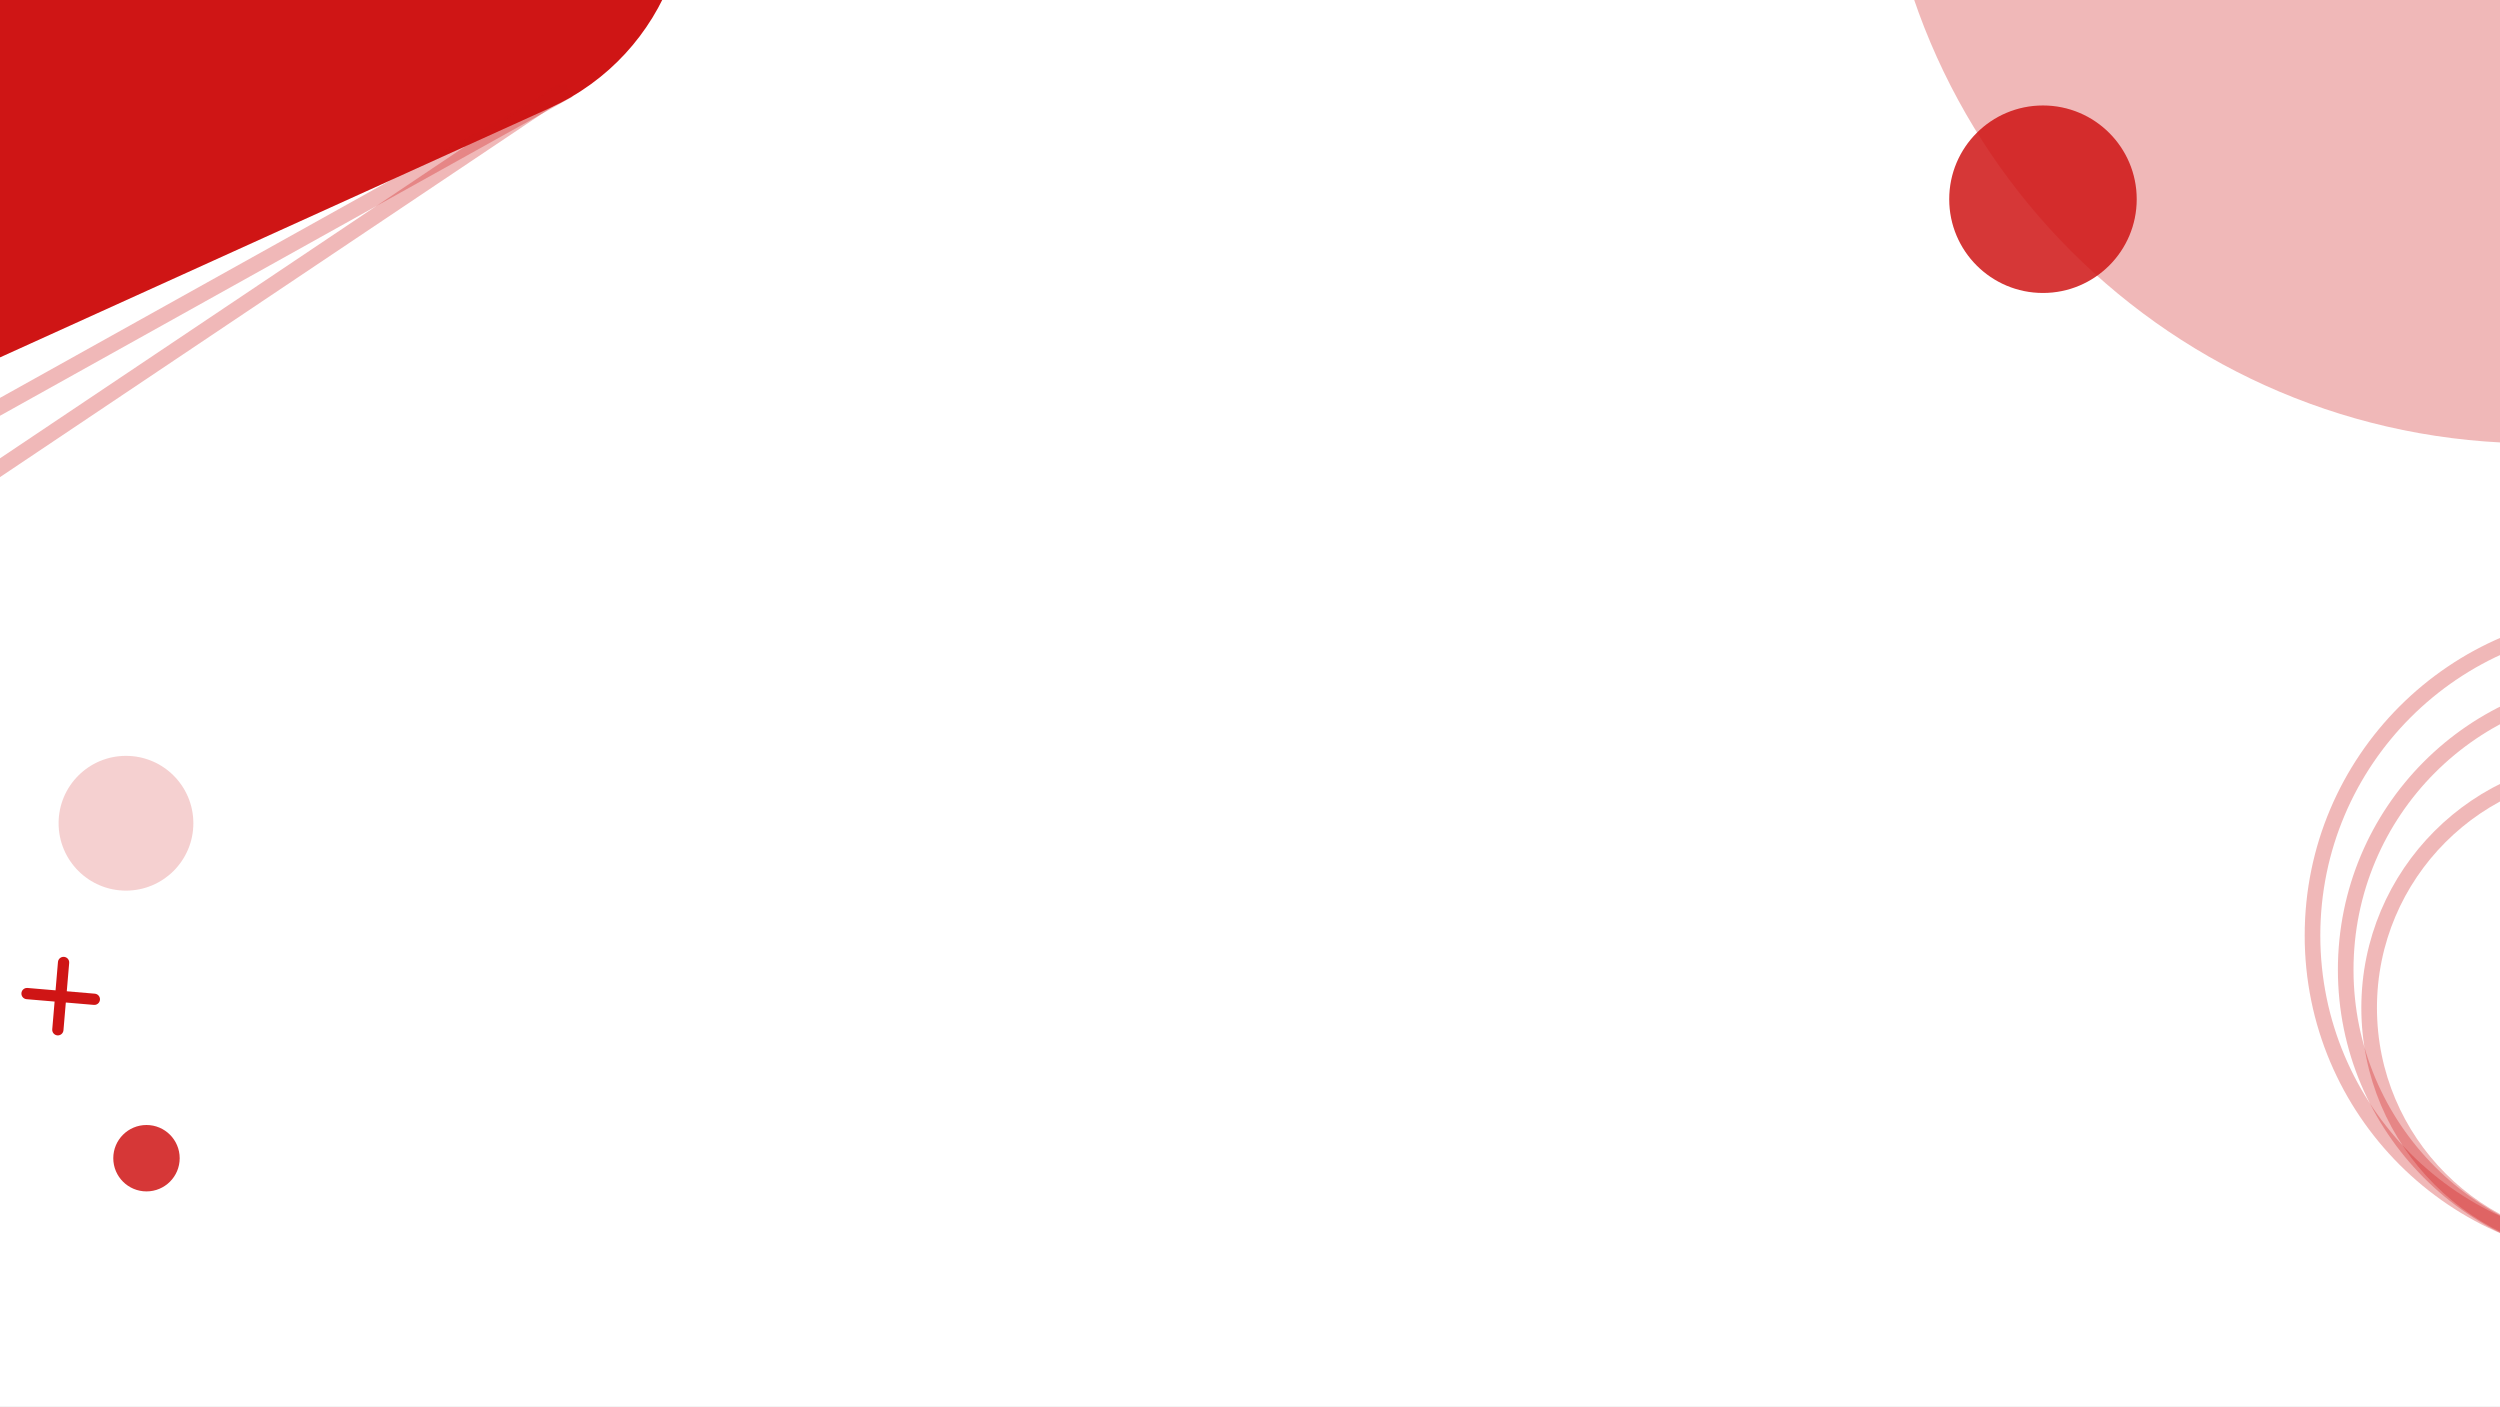
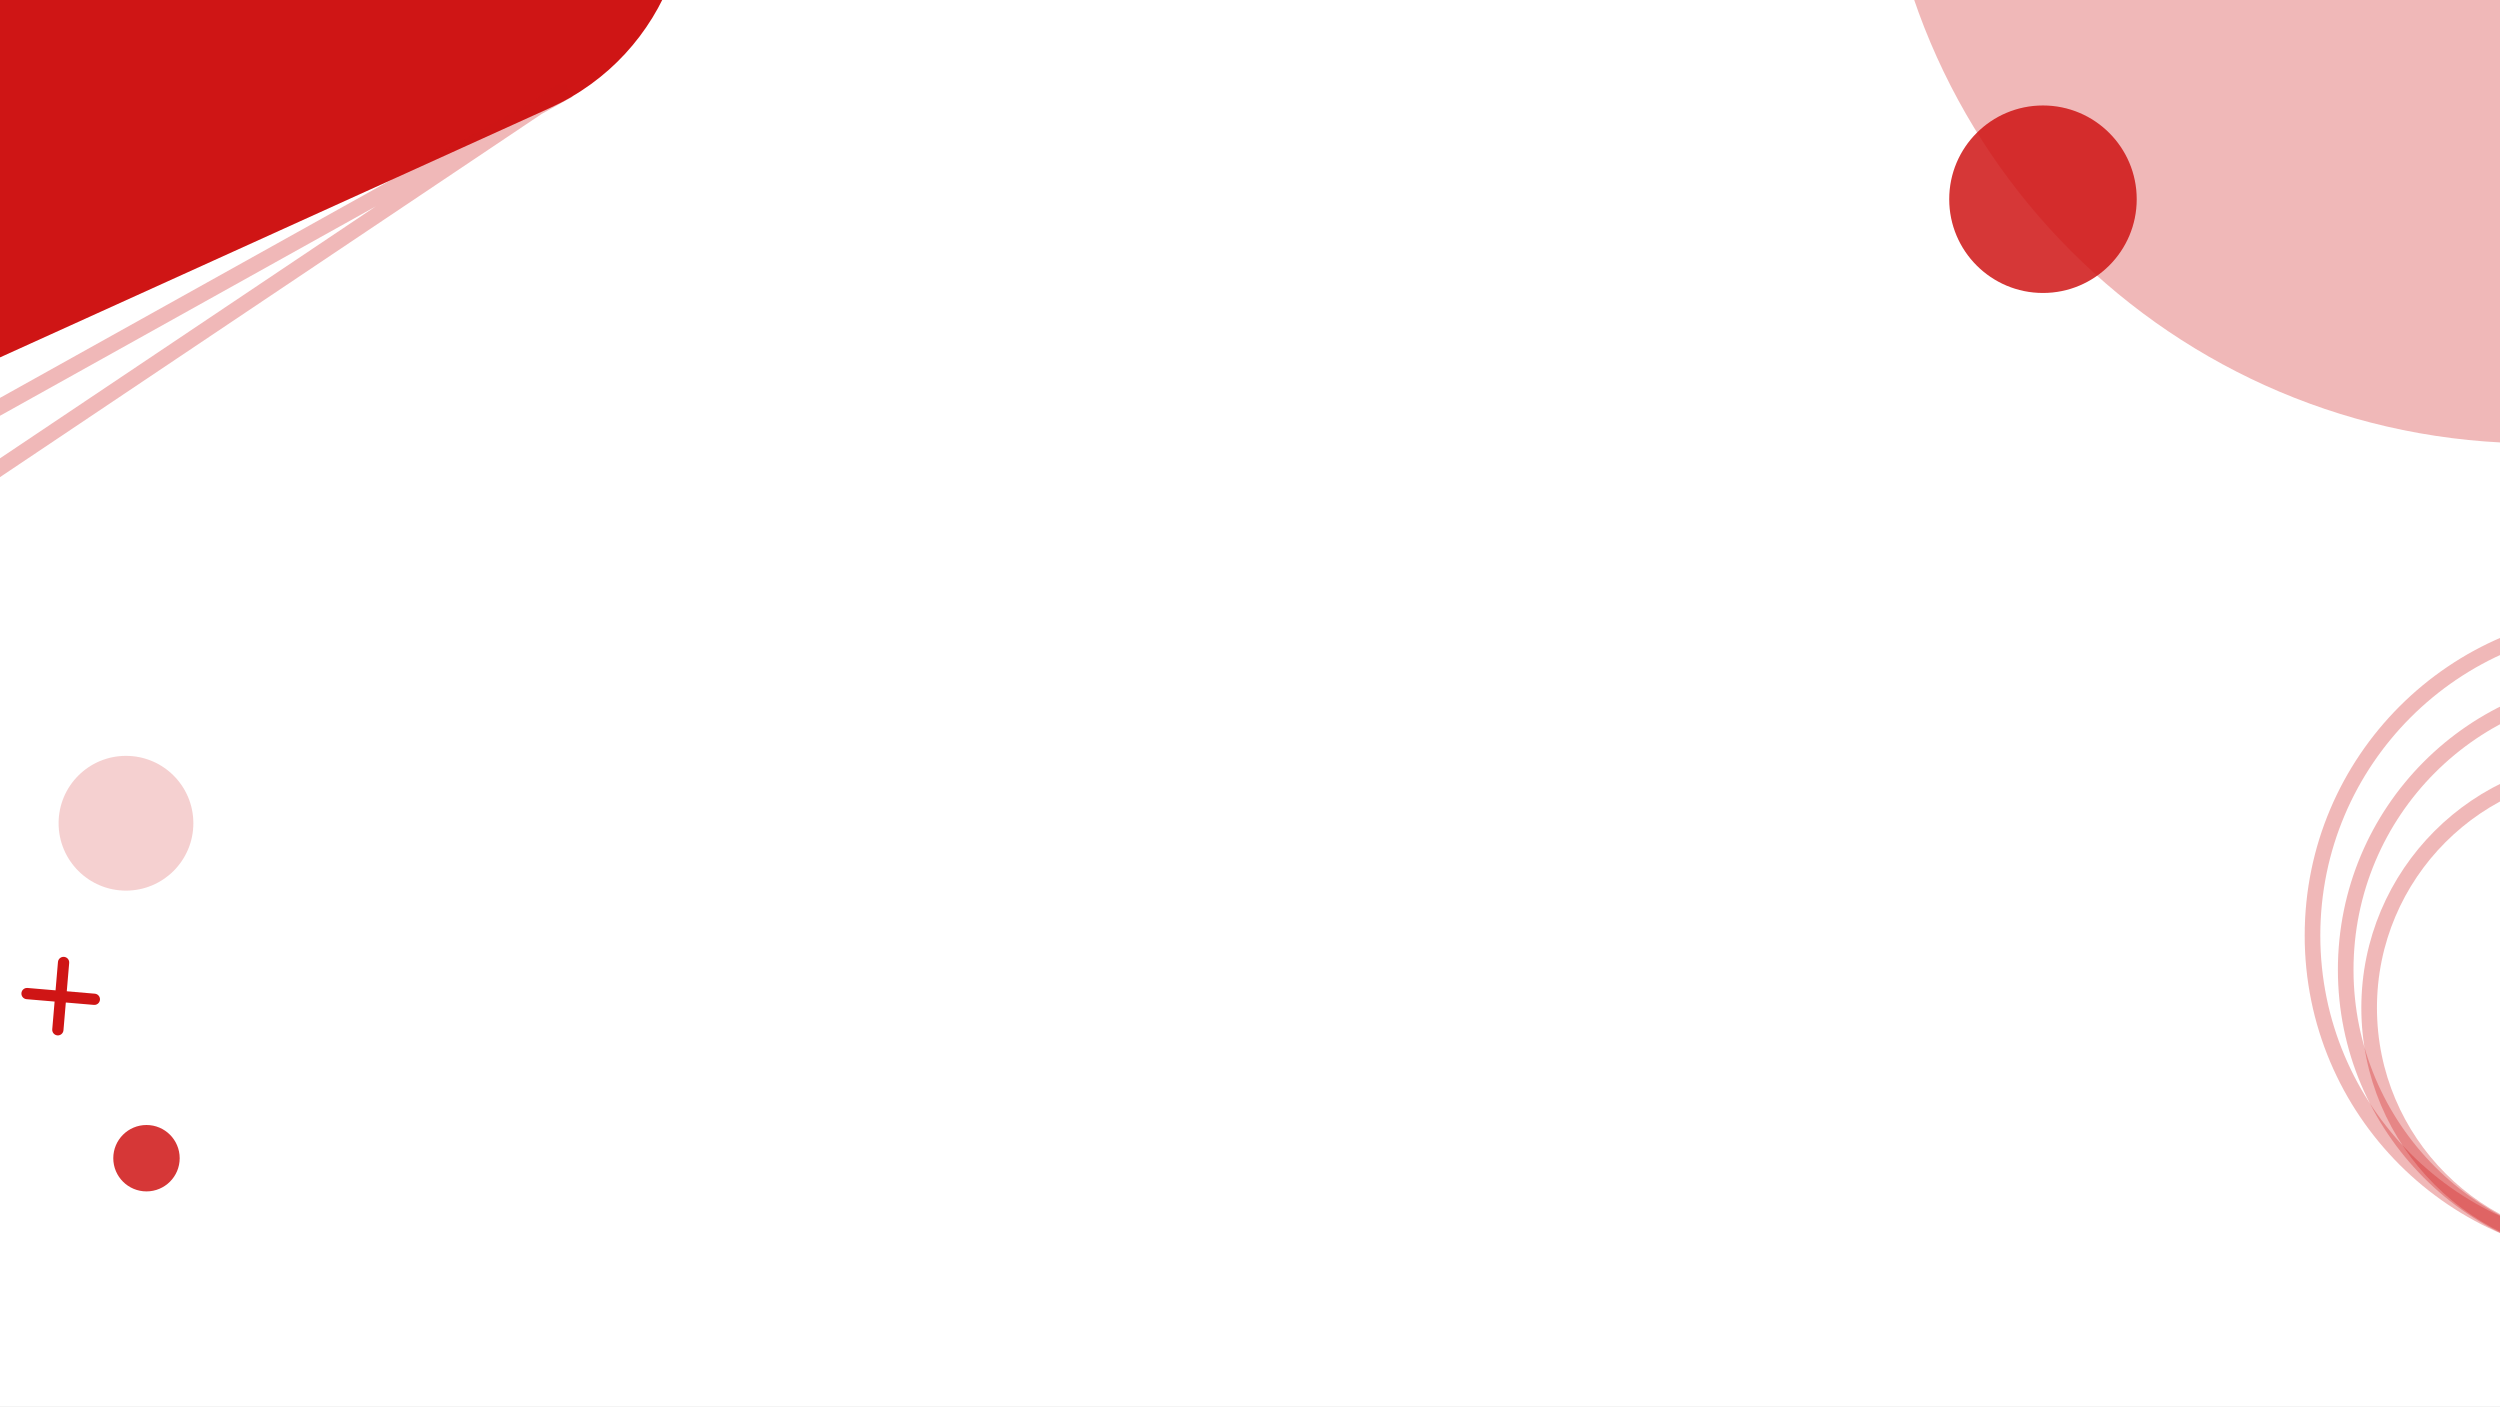
<svg xmlns="http://www.w3.org/2000/svg" width="1280" height="720" overflow="hidden">
  <defs>
-     <clipPath id="clip0">
-       <path d="M0 0 1280 0 1280 720 0 720Z" fill-rule="evenodd" clip-rule="evenodd" />
+     <clipPath id="a">
+       <path d="M0 0h1280v720H0z" fill-rule="evenodd" clip-rule="evenodd" />
    </clipPath>
  </defs>
-   <g clip-path="url(#clip0)">
-     <rect x="0" y="0" width="1280" height="720" fill="#FFFFFF" />
-     <path d="M0 336C-4.27773e-14 150.432 150.432-4.27773e-14 336-8.55546e-14 521.568-1.71109e-13 672 150.432 672 336 672 521.568 521.568 672 336 672 150.432 672-2.13886e-13 521.568 0 336Z" fill="#CF1515" fill-rule="evenodd" fill-opacity="0.302" transform="matrix(-1 -8.74228e-08 -8.74228e-08 1 1634 -445)" />
-     <path d="M0 48C-6.11104e-15 21.49 21.49-6.11104e-15 48-1.22221e-14 74.51-2.44442e-14 96 21.49 96 48 96 74.51 74.51 96 48 96 21.49 96-3.05552e-14 74.51 0 48Z" fill="#CF1515" fill-rule="evenodd" fill-opacity="0.851" transform="matrix(-1 -8.74228e-08 -8.74228e-08 1 1094 54)" />
-     <path d="M0 2.882C-6.42207e-16 1.291 1.291 -6.42206e-16 2.882 -6.42206e-16L2.882 0C4.474 -6.42206e-16 5.765 1.291 5.765 2.882L5.765 37.472C5.765 39.064 4.474 40.354 2.882 40.354L2.882 40.354C1.291 40.354 -3.21103e-16 39.064 -3.21103e-16 37.472Z" fill="#CF1515" fill-rule="evenodd" transform="matrix(-0.996412 -0.0846368 -0.0846368 0.996412 35.6655 490.153)" />
-     <path d="M0 2.882C-6.42207e-16 1.291 1.291 -6.42206e-16 2.882 -6.42206e-16L2.882 0C4.474 -6.42206e-16 5.765 1.291 5.765 2.882L5.765 37.472C5.765 39.064 4.474 40.354 2.882 40.354L2.882 40.354C1.291 40.354 -3.21103e-16 39.064 -3.21103e-16 37.472Z" fill="#CF1515" fill-rule="evenodd" transform="matrix(-0.0846367 0.996412 0.996412 0.0846367 11.2113 505.593)" />
-     <path d="M0 146.5C-1.85877e-14 65.59 65.366-1.86514e-14 146-3.73028e-14 226.634-7.46056e-14 292 65.59 292 146.5 292 227.41 226.634 293 146 293 65.366 293-9.29387e-14 227.41 0 146.5Z" stroke="#CF1515" stroke-width="8" stroke-miterlimit="8" stroke-opacity="0.302" fill="none" fill-rule="evenodd" transform="matrix(-1 -8.74228e-08 -8.74228e-08 1 1493 350)" />
-     <path d="M0 162C-2.06248e-14 72.53 72.53-2.06248e-14 162-4.12495e-14 251.47-8.2499e-14 324 72.53 324 162 324 251.47 251.47 324 162 324 72.53 324-1.03124e-13 251.47 0 162Z" stroke="#CF1515" stroke-width="8" stroke-miterlimit="8" stroke-opacity="0.302" fill="none" fill-rule="evenodd" transform="matrix(-1 -8.74228e-08 -8.74228e-08 1 1508 317)" />
-     <path d="M0 124C-1.57869e-14 55.517 55.517-1.57869e-14 124-3.15737e-14 192.483-6.31474e-14 248 55.517 248 124 248 192.483 192.483 248 124 248 55.517 248-7.89343e-14 192.483 0 124Z" stroke="#CF1515" stroke-width="8" stroke-miterlimit="8" stroke-opacity="0.302" fill="none" fill-rule="evenodd" transform="matrix(-1 -8.74228e-08 -8.74228e-08 1 1461 392)" />
-     <path d="M0 17C-2.16433e-15 7.611 7.611-2.16433e-15 17-4.32865e-15 26.389-8.65731e-15 34 7.611 34 17 34 26.389 26.389 34 17 34 7.611 34-1.08216e-14 26.389 0 17Z" fill="#CF1515" fill-rule="evenodd" fill-opacity="0.851" transform="matrix(-1 -8.74228e-08 -8.74228e-08 1 92 576)" />
-     <path d="M0 34.5C-4.39231e-15 15.446 15.446-4.39231e-15 34.5-8.78462e-15 53.554-1.75692e-14 69 15.446 69 34.5 69 53.554 53.554 69 34.5 69 15.446 69-2.19616e-14 53.554 0 34.5Z" fill="#CF1515" fill-rule="evenodd" fill-opacity="0.2" transform="matrix(-1 -8.74228e-08 -8.74228e-08 1 99 387)" />
-     <path d="M0 119.335C-2.5208e-14 53.428 53.428 0 119.335 0L672.665 0C738.572-2.52081e-14 792 53.428 792 119.335L792 596.665C792 662.572 738.572 716 672.665 716L119.335 716C53.428 716 0 662.572 0 596.665Z" fill="#CF1515" fill-rule="evenodd" transform="matrix(-0.910705 0.413057 0.413057 0.910705 94.5943 -646.122)" />
-     <path d="M0 0 406.24 226.375" stroke="#CF1515" stroke-width="8" stroke-miterlimit="8" stroke-opacity="0.302" fill="none" fill-rule="evenodd" transform="matrix(-1 -8.74228e-08 -8.74228e-08 1 291.24 46)" />
-     <path d="M0 0 379.555 254.495" stroke="#CF1515" stroke-width="8" stroke-miterlimit="8" stroke-opacity="0.302" fill="none" fill-rule="evenodd" transform="matrix(-1 -8.74228e-08 -8.74228e-08 1 288.555 46)" />
+   <g clip-path="url(#a)">
+     <path fill="#FFF" d="M0 0h1280v720H0z" />
+     <path d="M1634-109c0-185.568-150.432-336-336-336S962-294.568 962-109s150.432 336 336 336 336-150.432 336-336z" fill="#CF1515" fill-rule="evenodd" fill-opacity=".302" />
+     <path d="M1094 102c0-26.51-21.49-48-48-48s-48 21.49-48 48 21.49 48 48 48 48-21.49 48-48z" fill="#CF1515" fill-rule="evenodd" fill-opacity=".851" />
+     <path d="M35.422 493.025a2.882 2.882 0 00-5.744-.488l-2.928 34.466a2.882 2.882 0 105.744.488z" fill="#CF1515" fill-rule="evenodd" />
+     <path d="M14.083 505.837a2.882 2.882 0 00-.488 5.744l34.466 2.928a2.882 2.882 0 10.488-5.744z" fill="#CF1515" fill-rule="evenodd" />
+     <path d="M1493 496.5c0-80.91-65.366-146.5-146-146.5s-146 65.59-146 146.5S1266.366 643 1347 643s146-65.59 146-146.5z" stroke="#CF1515" stroke-width="8" stroke-miterlimit="8" stroke-opacity=".302" fill="none" />
+     <path d="M1508 479c0-89.47-72.53-162-162-162s-162 72.53-162 162 72.53 162 162 162 162-72.53 162-162z" stroke="#CF1515" stroke-width="8" stroke-miterlimit="8" stroke-opacity=".302" fill="none" />
+     <path d="M1461 516c0-68.483-55.517-124-124-124s-124 55.517-124 124 55.517 124 124 124 124-55.517 124-124z" stroke="#CF1515" stroke-width="8" stroke-miterlimit="8" stroke-opacity=".302" fill="none" />
+     <path d="M92 593c0-9.389-7.611-17-17-17s-17 7.611-17 17 7.611 17 17 17 17-7.611 17-17z" fill="#CF1515" fill-rule="evenodd" fill-opacity=".851" />
+     <path d="M99 421.5c0-19.054-15.446-34.5-34.5-34.5-19.054 0-34.5 15.446-34.5 34.5 0 19.054 15.446 34.5 34.5 34.5 19.054 0 34.5-15.446 34.5-34.5z" fill="#CF1515" fill-rule="evenodd" fill-opacity=".2" />
+     <path d="M143.886-537.443c-27.223-60.022-97.949-86.61-157.97-59.387l-503.921 228.557c-60.022 27.223-86.61 97.95-59.387 157.971l197.165 434.707c27.223 60.022 97.949 86.61 157.97 59.387L281.665 55.235c60.022-27.223 86.61-97.95 59.387-157.971z" fill="#CF1515" fill-rule="evenodd" />
+     <path d="M291.24 46L-115 272.375M288.555 46L-91 300.495" stroke="#CF1515" stroke-width="8" stroke-miterlimit="8" stroke-opacity=".302" fill="none" />
  </g>
</svg>
